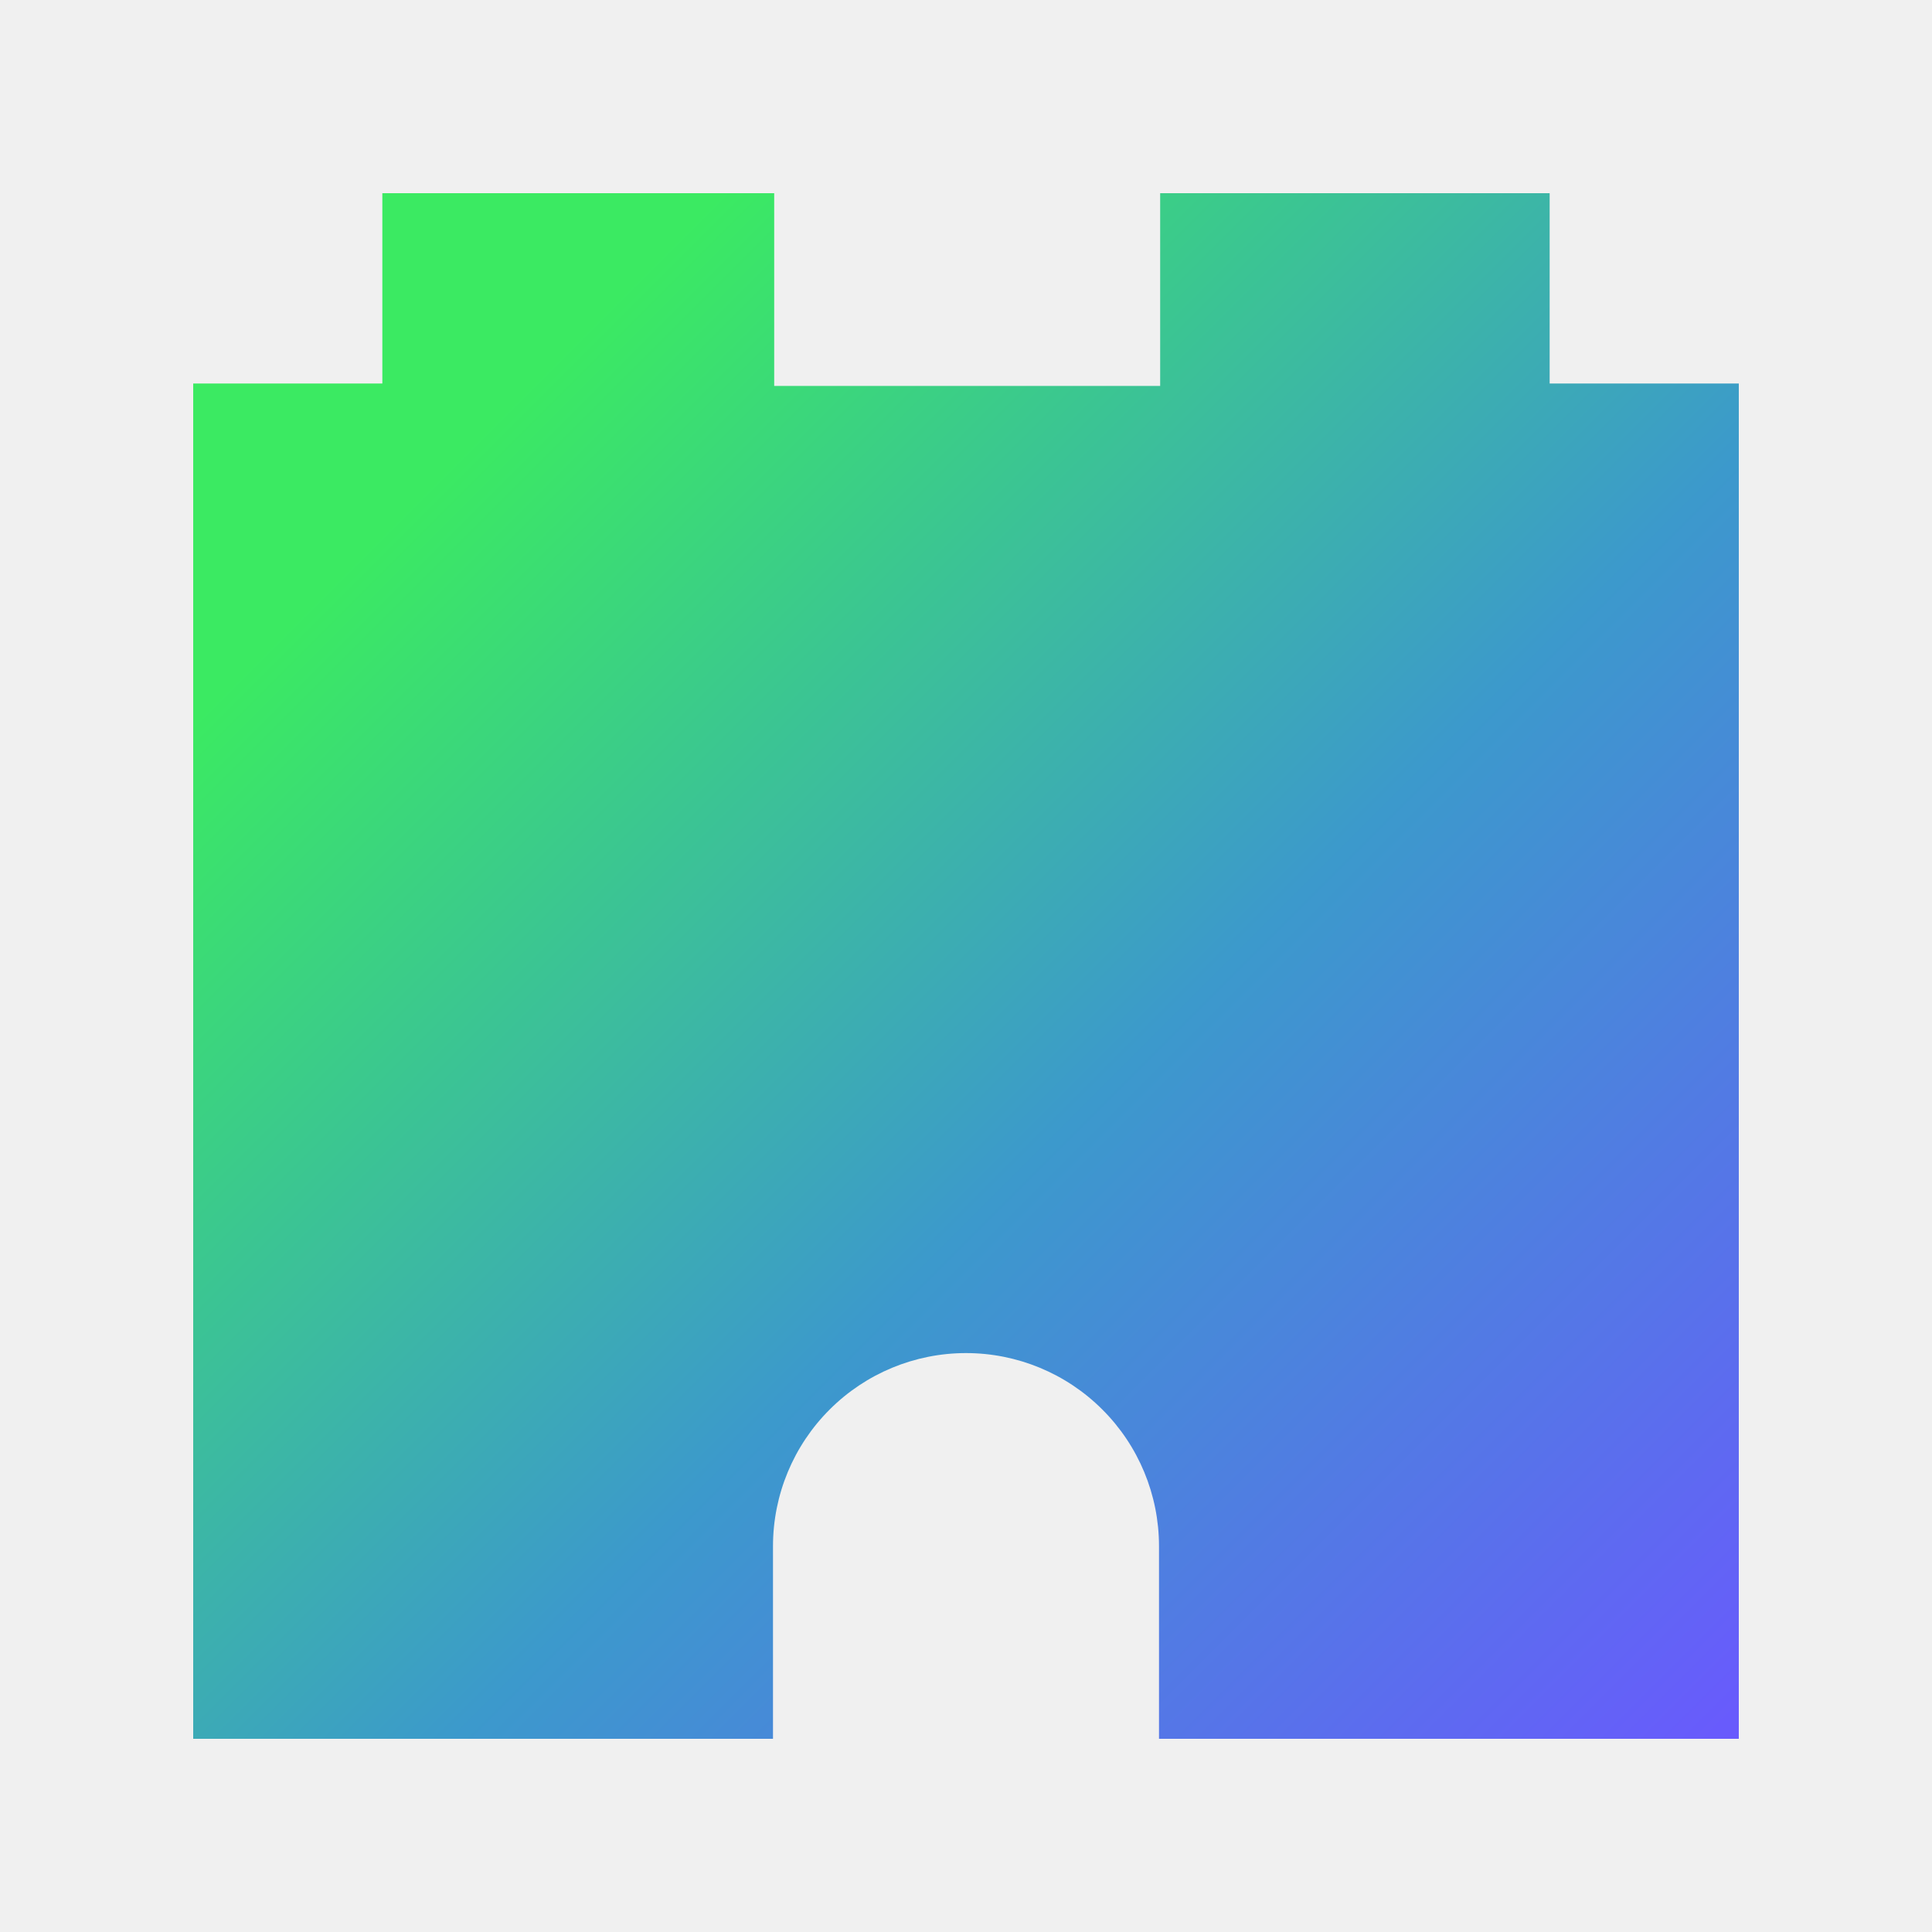
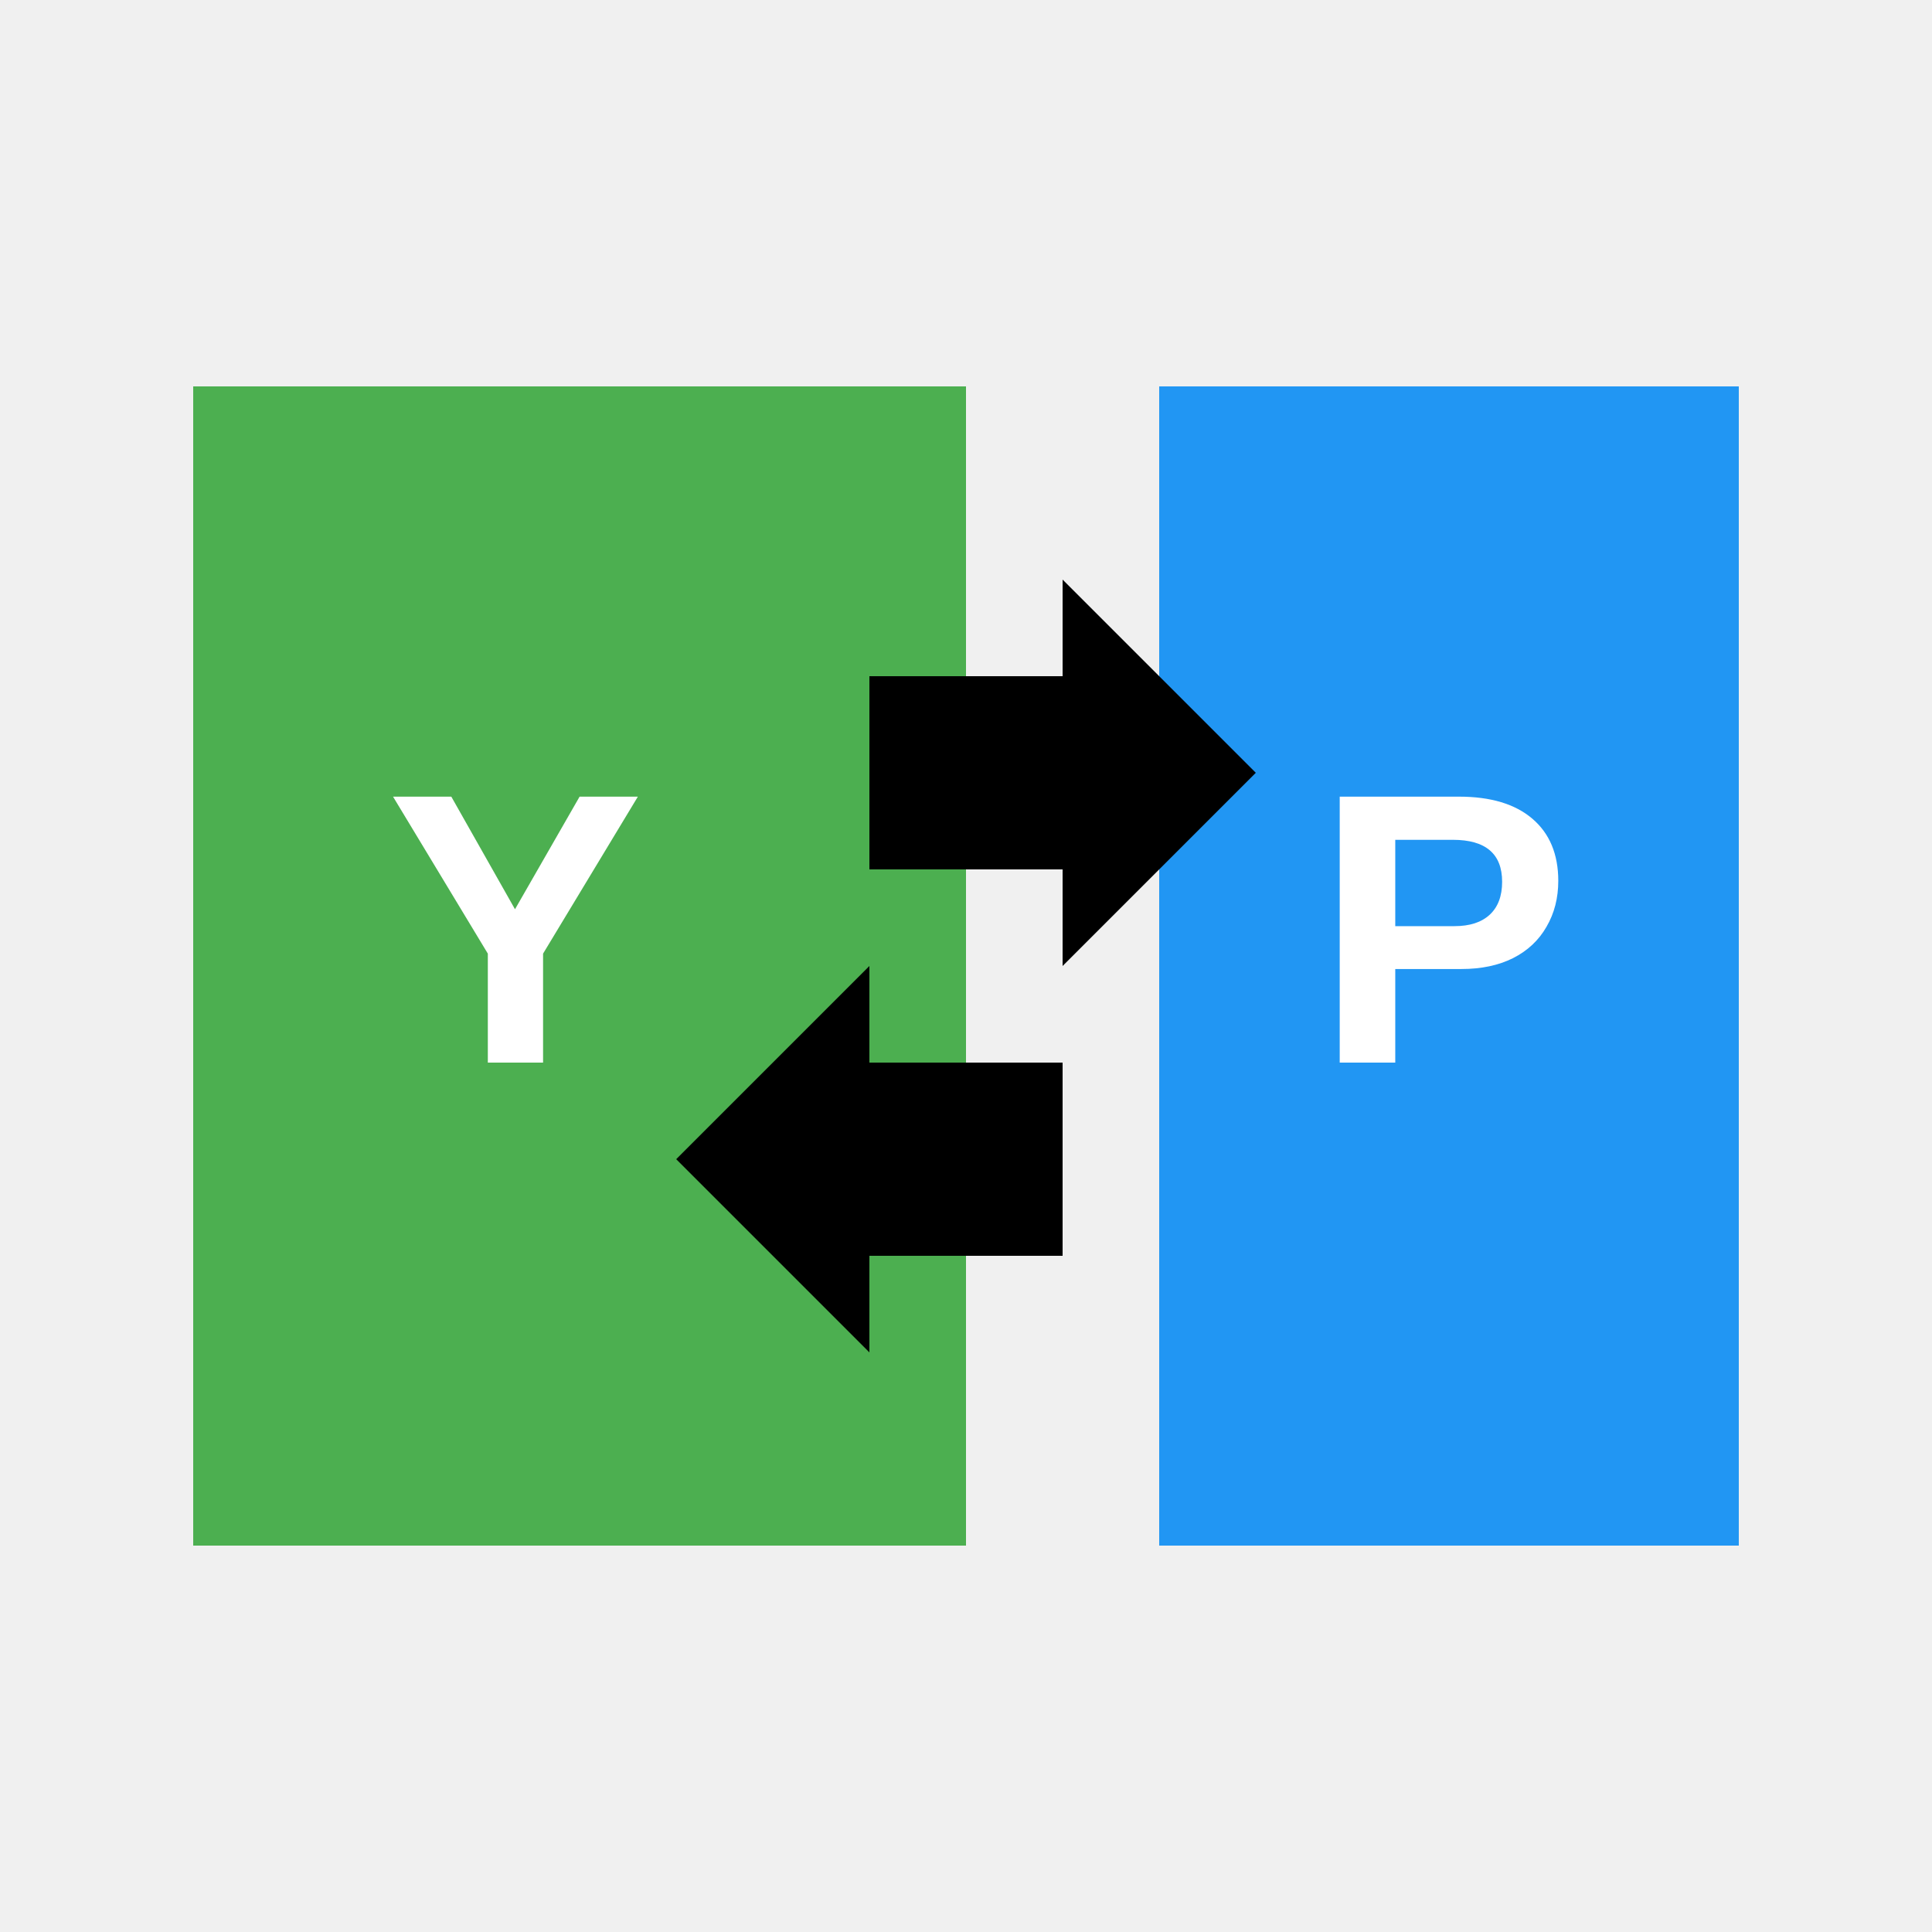
- <svg xmlns="http://www.w3.org/2000/svg" width="40" height="40" viewBox="0 0 40 40" fill="none">
-   <path d="M32.084 7.94V4H24.02V7.99H16.029V4H7.916V7.94H4V36H16.004V32.005C16.006 30.946 16.427 29.931 17.177 29.183C17.926 28.434 18.941 28.014 20 28.014C21.059 28.014 22.074 28.434 22.823 29.183C23.573 29.931 23.994 30.946 23.996 32.005V36H36V7.94H32.084Z" fill="url(#paint0_linear)" />
-   <defs>
-     <linearGradient id="paint0_linear" x1="2.942" y1="4.9" x2="37.777" y2="39.734" gradientUnits="userSpaceOnUse">
-       <stop offset="0.159" stop-color="#3BEA62" />
-       <stop offset="0.54" stop-color="#3C99CC" />
-       <stop offset="0.937" stop-color="#6B57FF" />
-     </linearGradient>
-   </defs>
+ <svg xmlns="http://www.w3.org/2000/svg" width="40" height="40" viewBox="0 0 100 100">
+   <path d="M 10 20 L 50 20 L 50 80 L 10 80 Z" fill="#4CAF50" />
+   <text x="20" y="55" font-family="Arial, sans-serif" font-size="20" fill="white" font-weight="bold">Y</text>
+   <path d="M 60 20 L 90 20 L 90 80 L 60 80 Z" fill="#2196F3" />
+   <text x="68" y="55" font-family="Arial, sans-serif" font-size="20" fill="white" font-weight="bold">P</text>
+   <path d="M 45 35 L 55 35 L 55 30 L 65 40 L 55 50 L 55 45 L 45 45 Z" fill="#000000" />
+   <path d="M 55 65 L 45 65 L 45 70 L 35 60 L 45 50 L 45 55 L 55 55 Z" fill="#000000" />
</svg>
